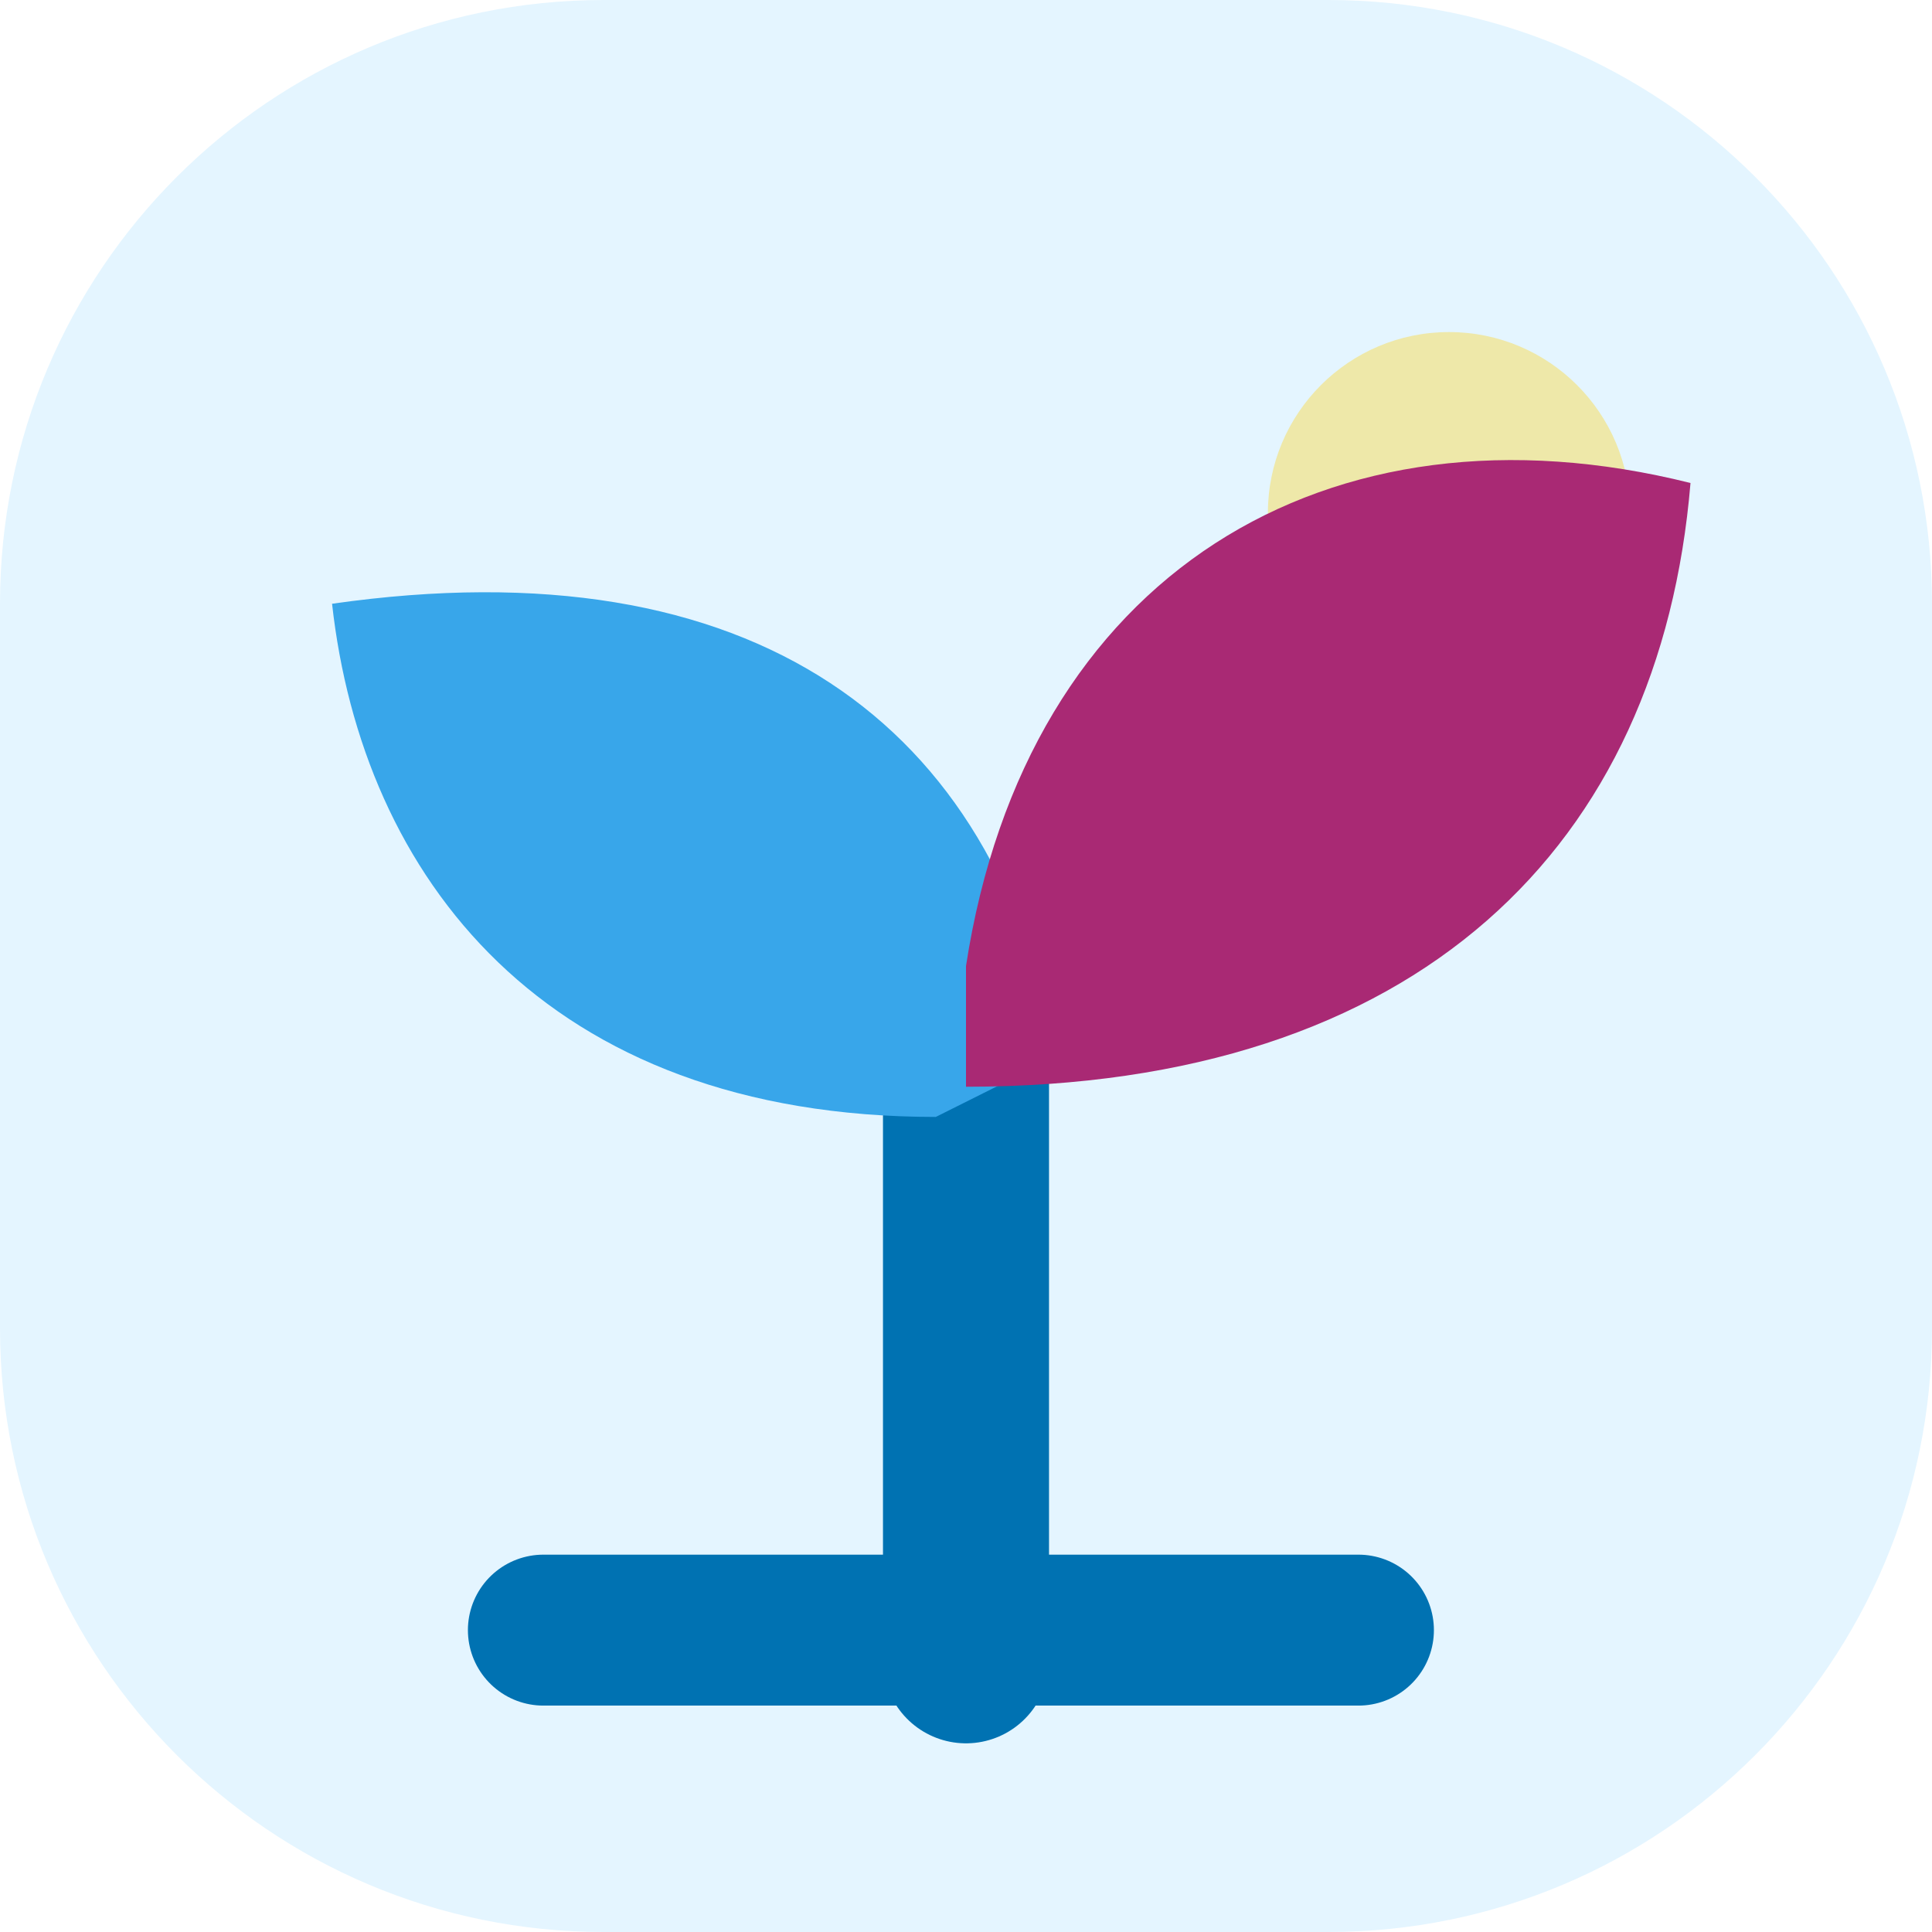
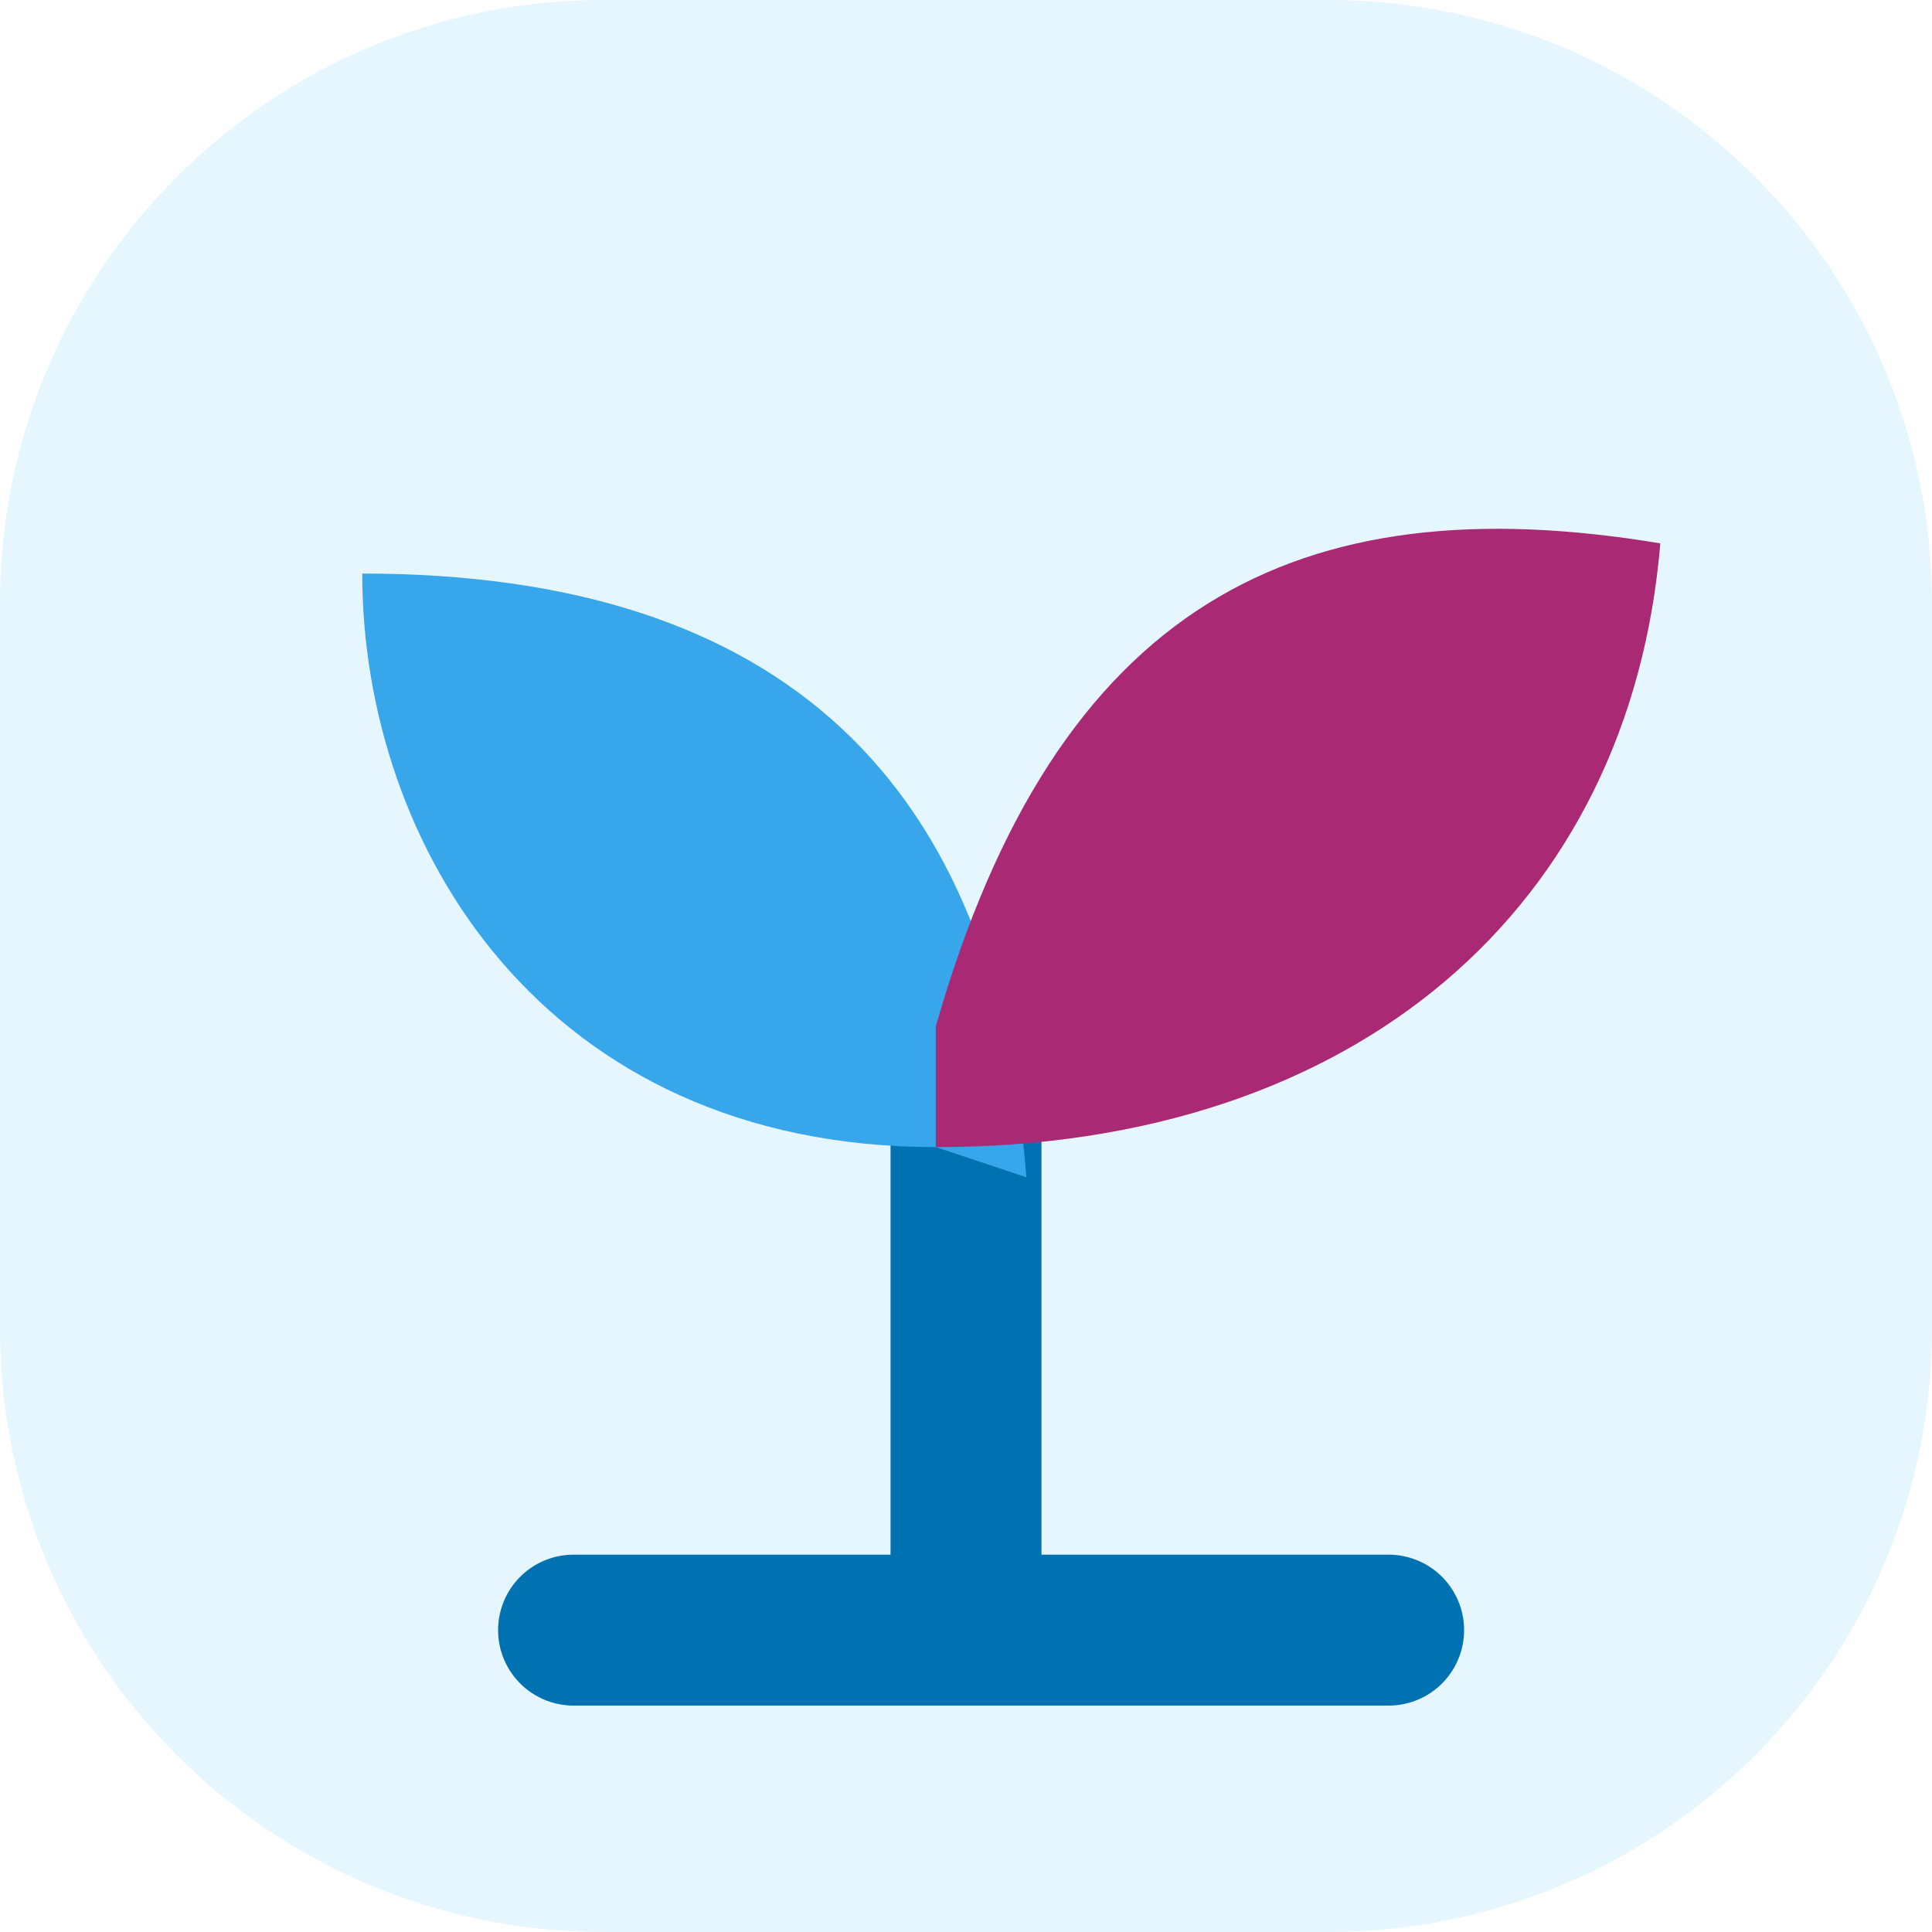
- <svg xmlns="http://www.w3.org/2000/svg" width="64" height="64" viewBox="0 0 64 64">
-   <rect width="64" height="64" rx="20" fill="#e4f5ff" />
-   <circle cx="48" cy="17" r="6" fill="#eee8a9" />
-   <path d="M32 55V32" fill="none" stroke="#0072b2" stroke-width="5.5" stroke-linecap="round" />
-   <path d="M31 37C18 37 12 29 11 20c14-2 22 4 24 15" fill="#38a6ea" />
-   <path d="M32 32c2-13 12-19 24-16-1 12-9 20-24 20" fill="#a92974" />
-   <path d="M18 54h27" stroke="#0072b2" stroke-width="5" stroke-linecap="round" />
+ <svg xmlns="http://www.w3.org/2000/svg" viewBox="0 0 64 64">
+   <rect width="64" height="64" rx="20" fill="#e6f6fe" />
+   <path d="M32 53V33" stroke="#0072b2" stroke-width="5" stroke-linecap="round" />
+   <path d="M31 38C18 38 12 28 12 19c14 0 21 7 22 20" fill="#38a6ea" />
+   <path d="M31 34c4-14 12-18 24-16-1 12-10 20-24 20" fill="#a92974" />
+   <path d="M19 54h27" stroke="#0072b2" stroke-width="5" stroke-linecap="round" />
</svg>
